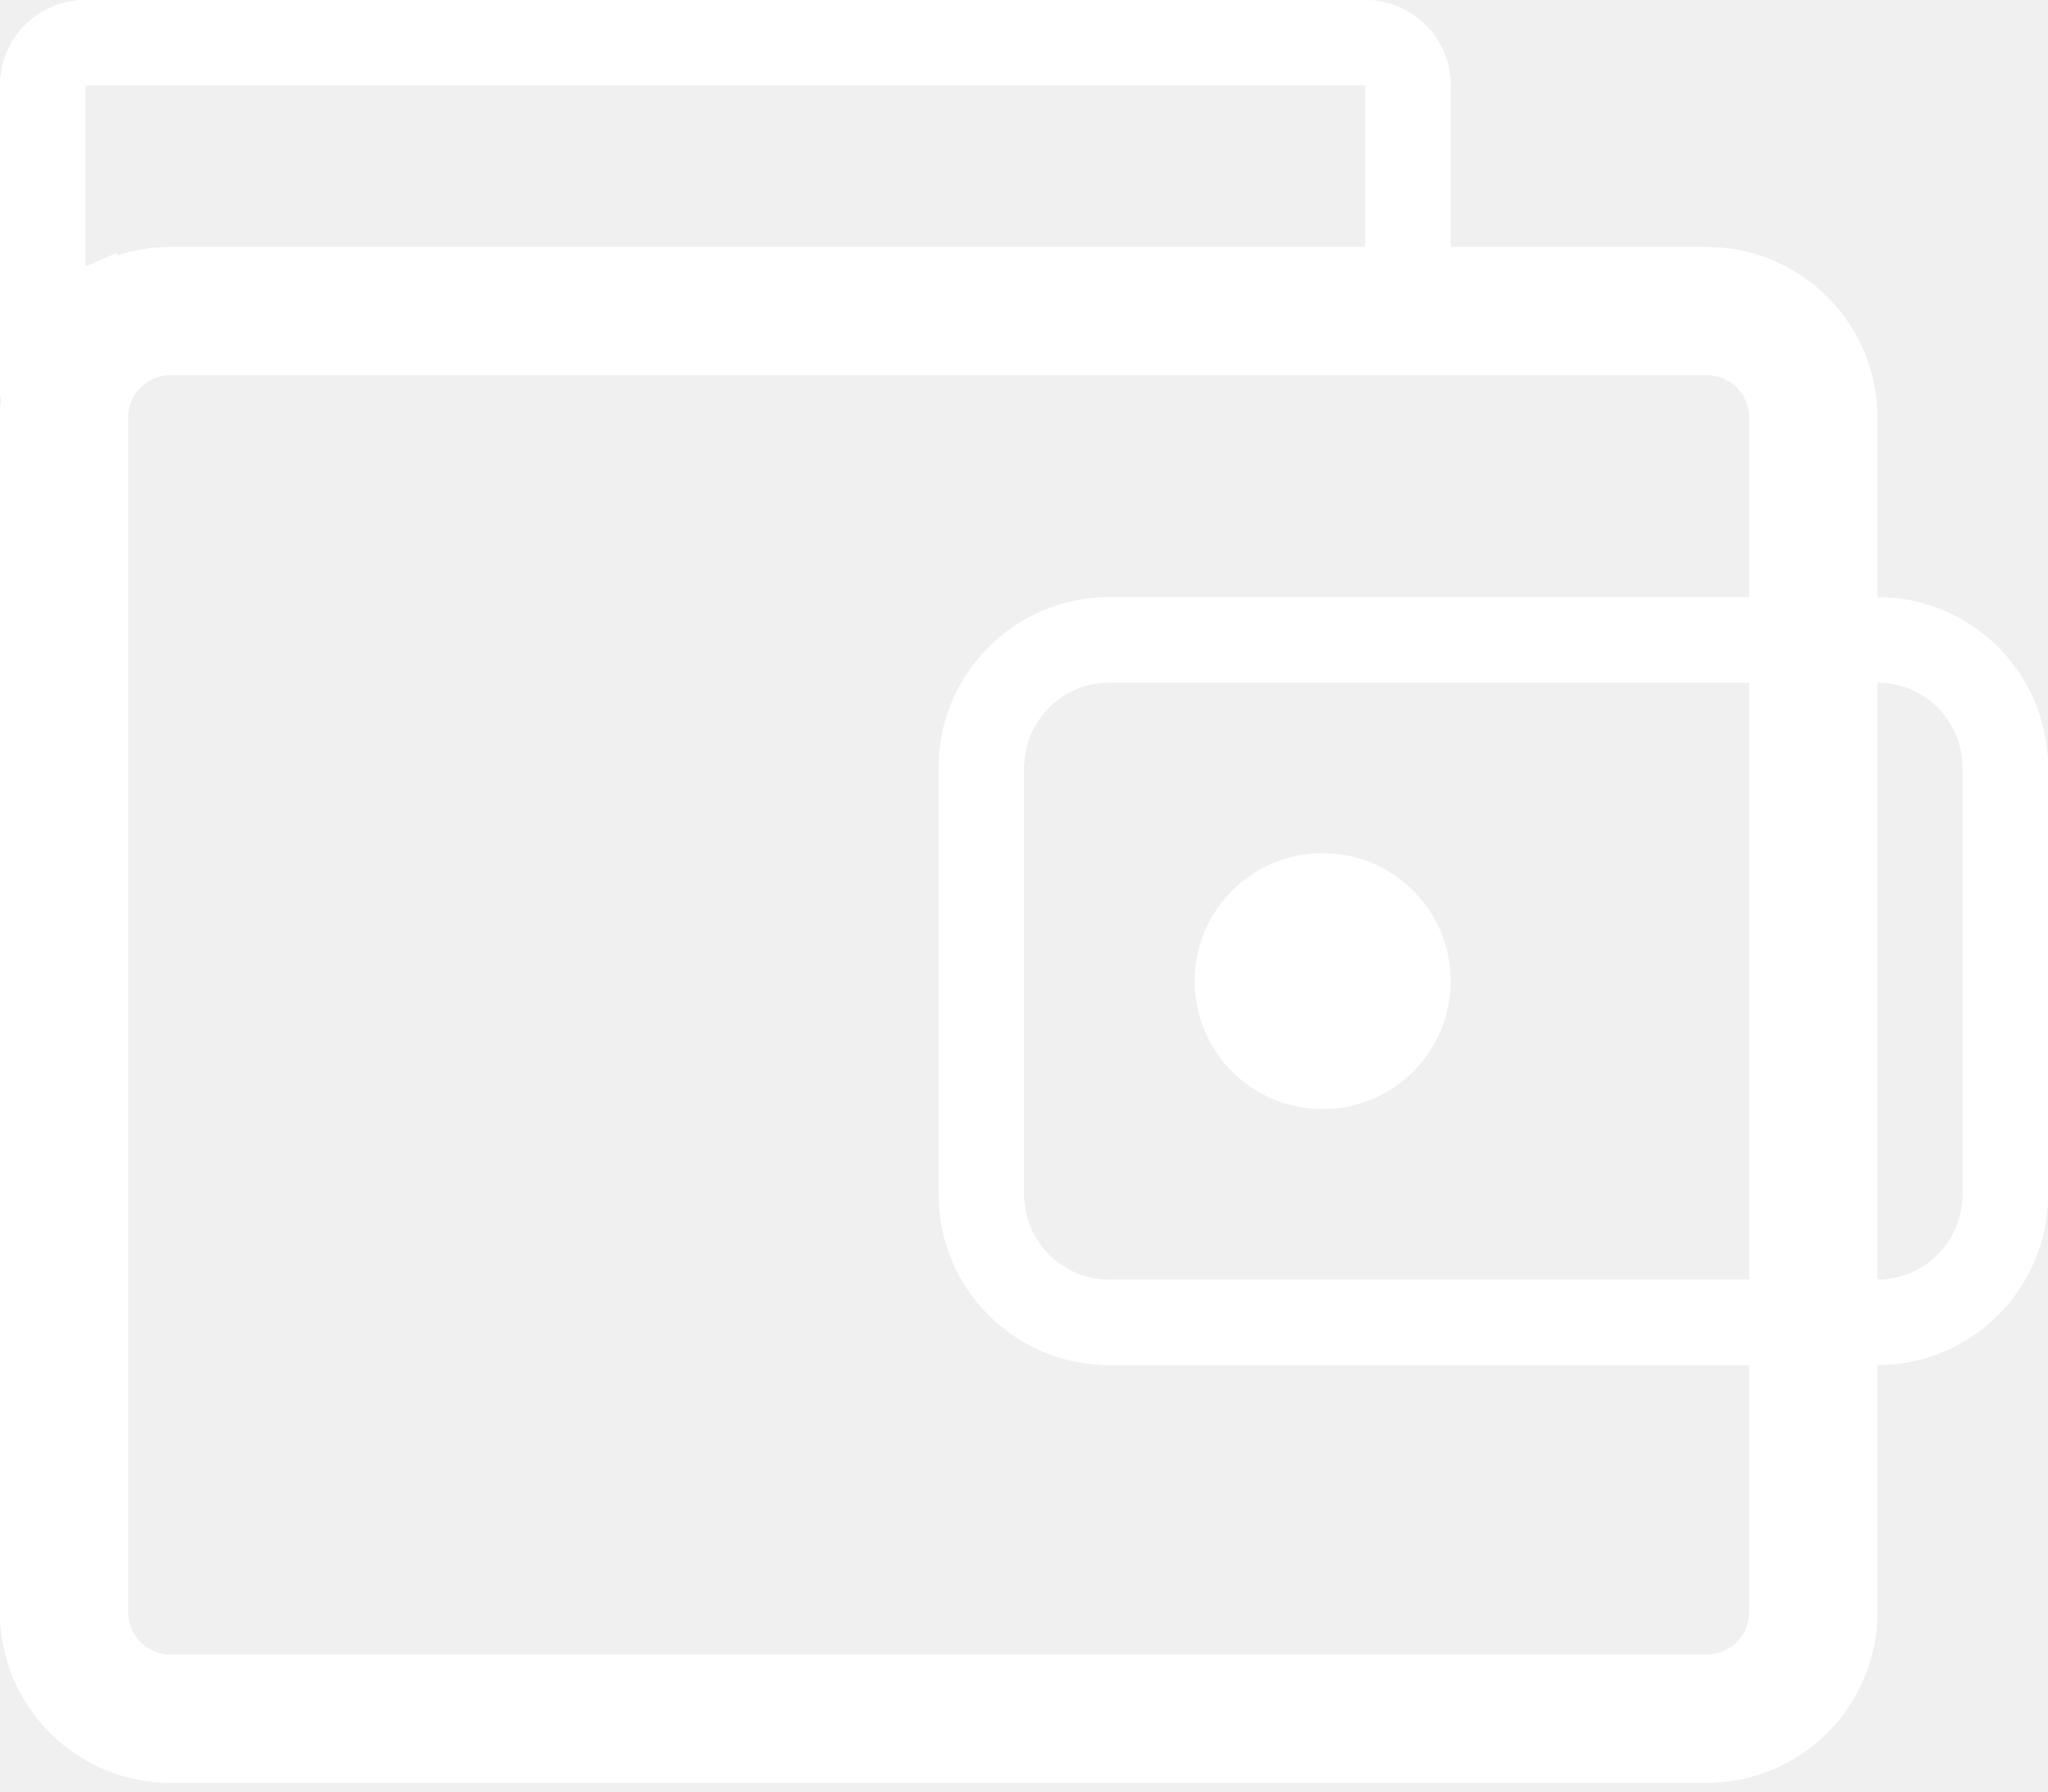
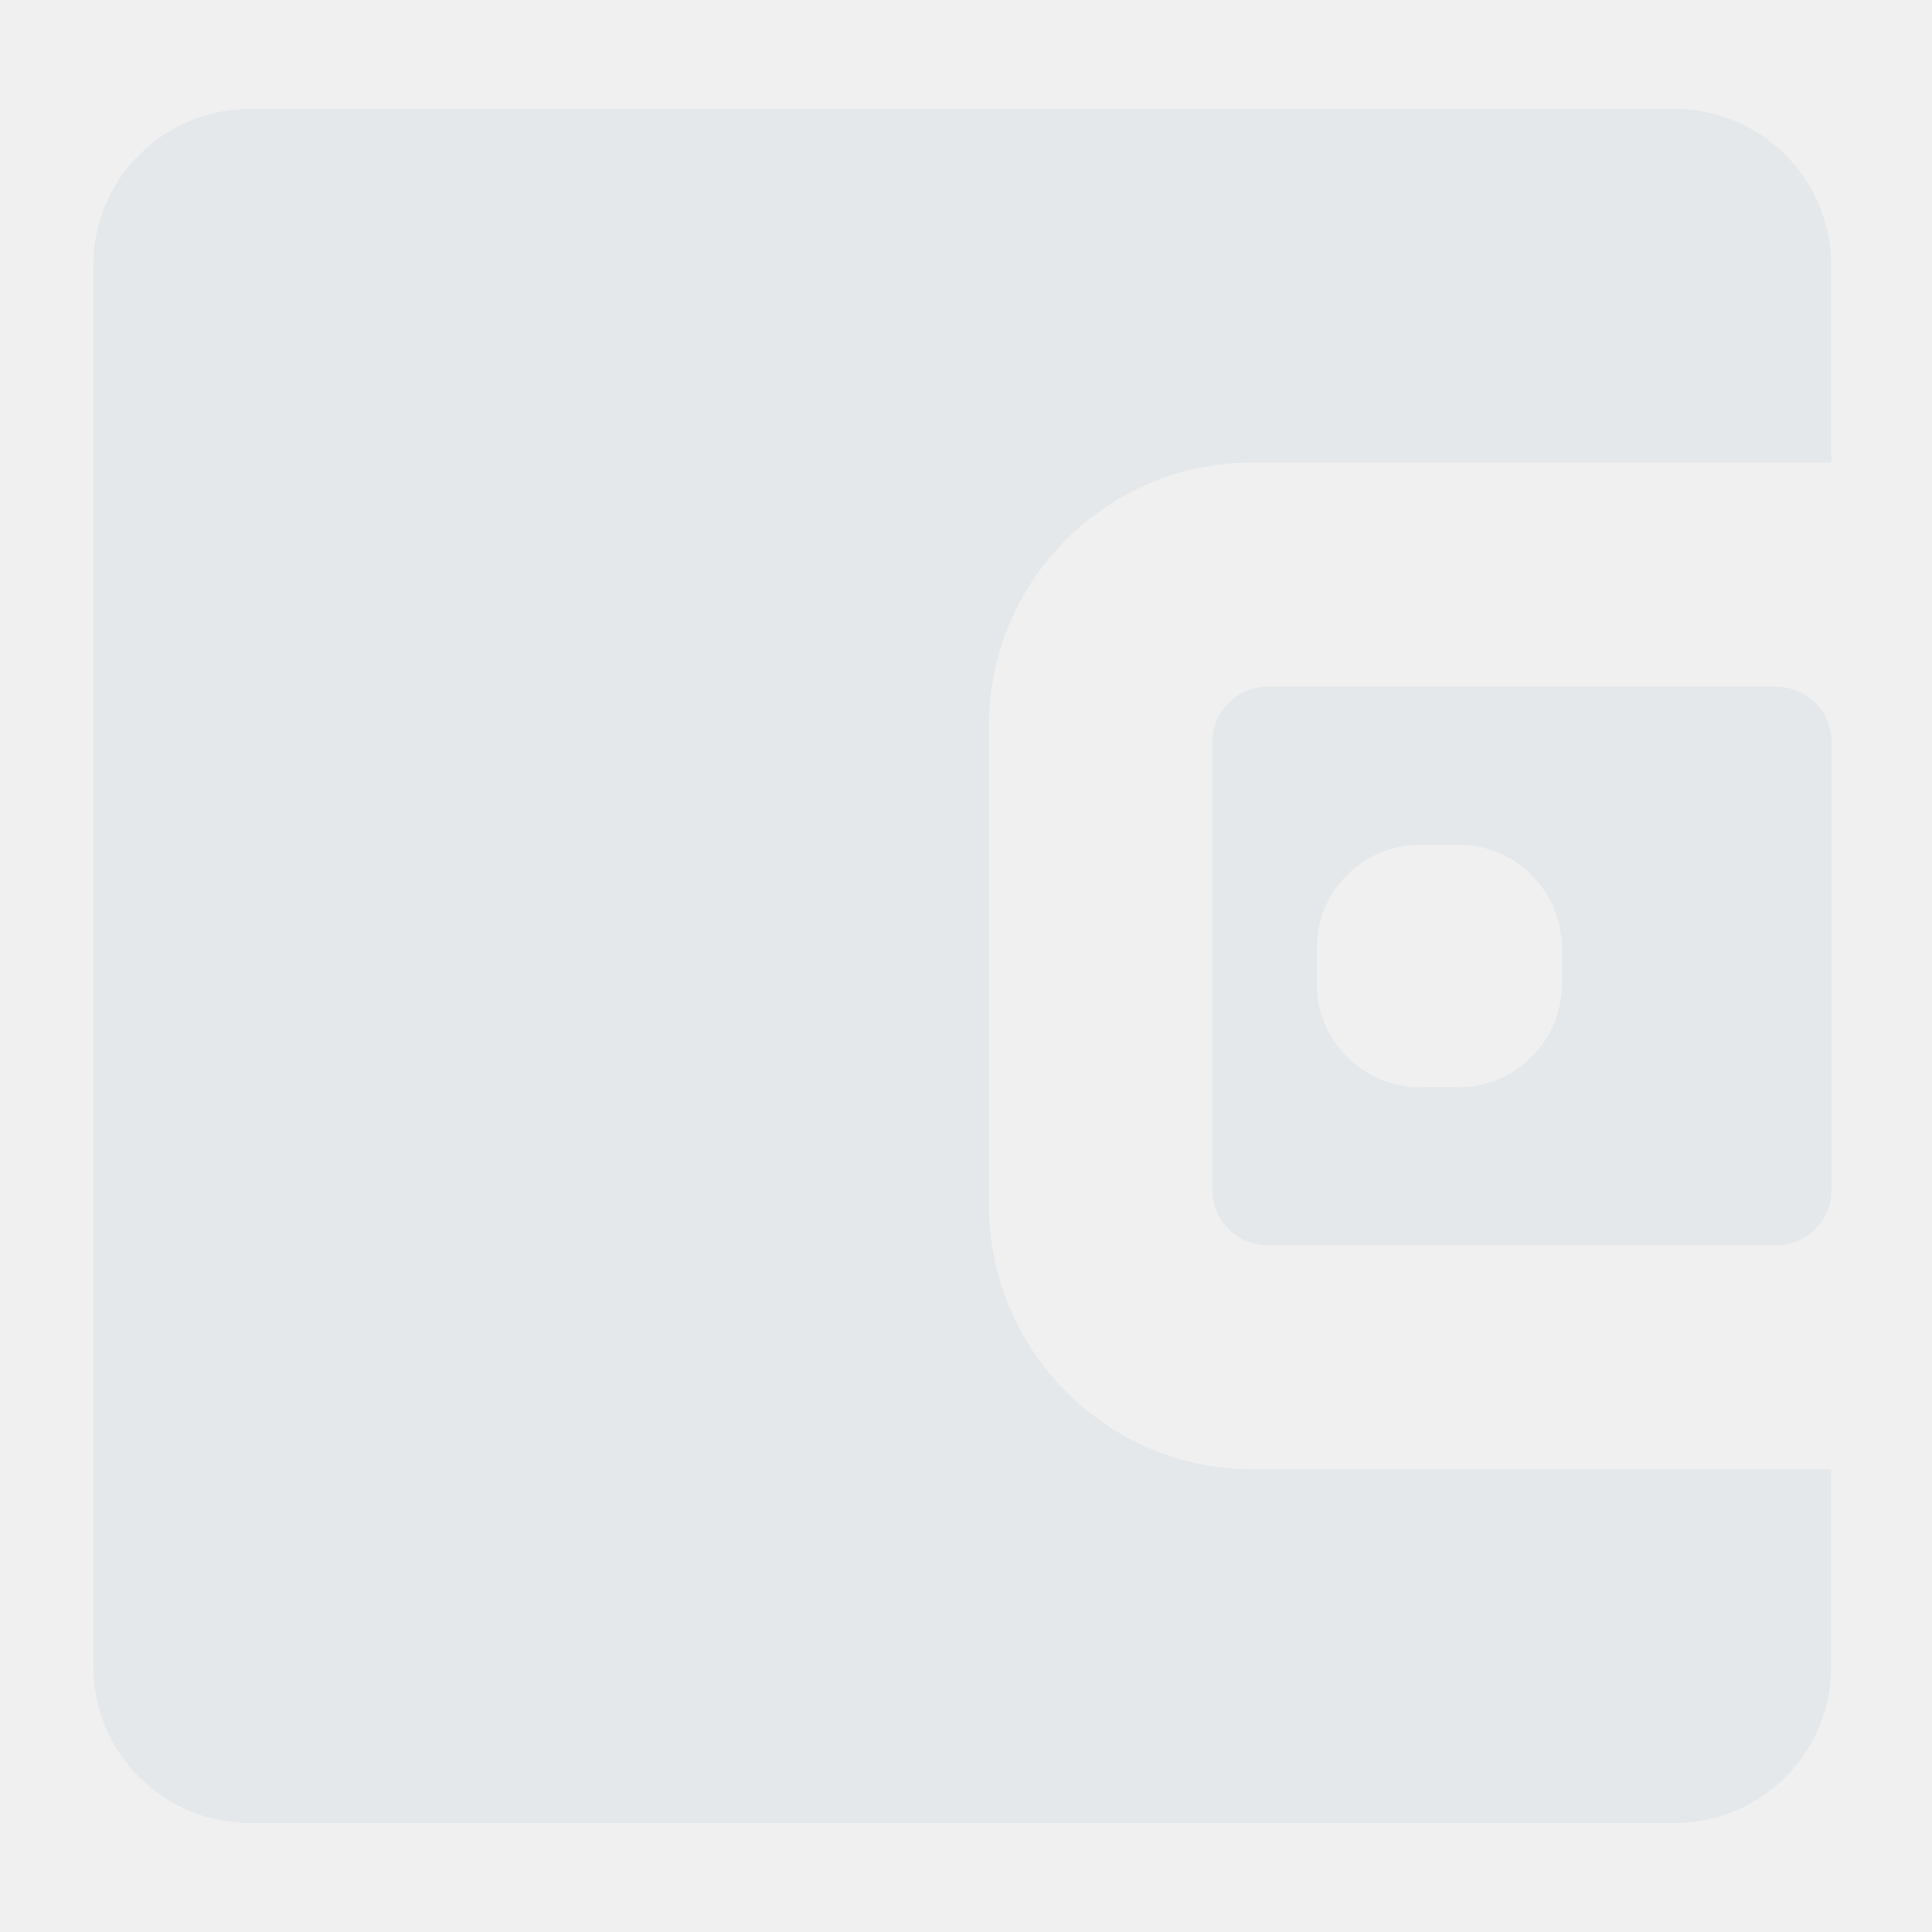
- <svg xmlns="http://www.w3.org/2000/svg" width="24" height="21" viewBox="0 0 24 21" fill="none">
-   <rect x="11.5" y="7.5" width="12" height="8" rx="1.5" stroke="white" />
-   <rect x="11.5" y="7.5" width="12" height="8" rx="1.5" stroke="white" />
-   <rect x="0.75" y="3.646" width="20.5" height="16.5" rx="1.25" stroke="white" stroke-width="1.5" />
-   <rect x="0.75" y="3.646" width="20.5" height="16.5" rx="1.25" stroke="white" stroke-width="1.5" />
-   <path d="M0.5 1C0.5 0.724 0.724 0.5 1 0.5H16C16.276 0.5 16.5 0.724 16.5 1V3.5H1.709C1.502 3.5 1.298 3.543 1.108 3.625L1.309 4.084L1.108 3.625L0.5 3.891V1Z" stroke="white" />
-   <path d="M0.5 1C0.5 0.724 0.724 0.5 1 0.5H16C16.276 0.5 16.5 0.724 16.5 1V3.5H1.709C1.502 3.5 1.298 3.543 1.108 3.625L1.309 4.084L1.108 3.625L0.5 3.891V1Z" stroke="white" />
-   <circle cx="15.5" cy="11.5" r="1.5" fill="white" />
+ <svg xmlns="http://www.w3.org/2000/svg" width="100%" height="100%" viewBox="0 0 512 512" version="1.1" xml:space="preserve" style="fill-rule:evenodd;clip-rule:evenodd;stroke-linejoin:round;stroke-miterlimit:2;">
+   <g id="Wallet" transform="matrix(1.08955,0,0,1.08955,27.9407,-23.0753)">
+     <path d="M419.784,378.579L279.155,378.579C243.708,378.579 214.929,349.8 214.929,314.352L214.929,197.652C214.929,162.356 243.585,133.7 278.882,133.7L419.784,133.7L419.784,85.788C419.784,64.748 402.702,47.666 381.662,47.666L35.15,47.666C14.11,47.666 -2.972,64.748 -2.972,85.788L-2.972,426.49C-2.972,447.53 14.11,464.612 35.15,464.612L381.662,464.612C402.702,464.612 419.784,447.53 419.784,426.49L419.784,378.579ZM419.886,201.735C419.886,194.256 413.814,188.185 406.336,188.185L282.744,188.185C275.265,188.185 269.194,194.256 269.194,201.735L269.194,310.543C269.194,318.022 275.265,324.093 282.744,324.093L406.336,324.093C413.814,324.093 419.886,318.022 419.886,310.543L419.886,201.735ZM354.24,251.783C354.24,237.914 342.98,226.655 329.112,226.655L319.757,226.655C305.888,226.655 294.629,237.914 294.629,251.783L294.629,260.496C294.629,274.364 305.888,285.623 319.757,285.623L329.112,285.623C342.98,285.623 354.24,274.364 354.24,260.496L354.24,251.783Z" style="fill:rgb(229,232,235);" />
+   </g>
</svg>
